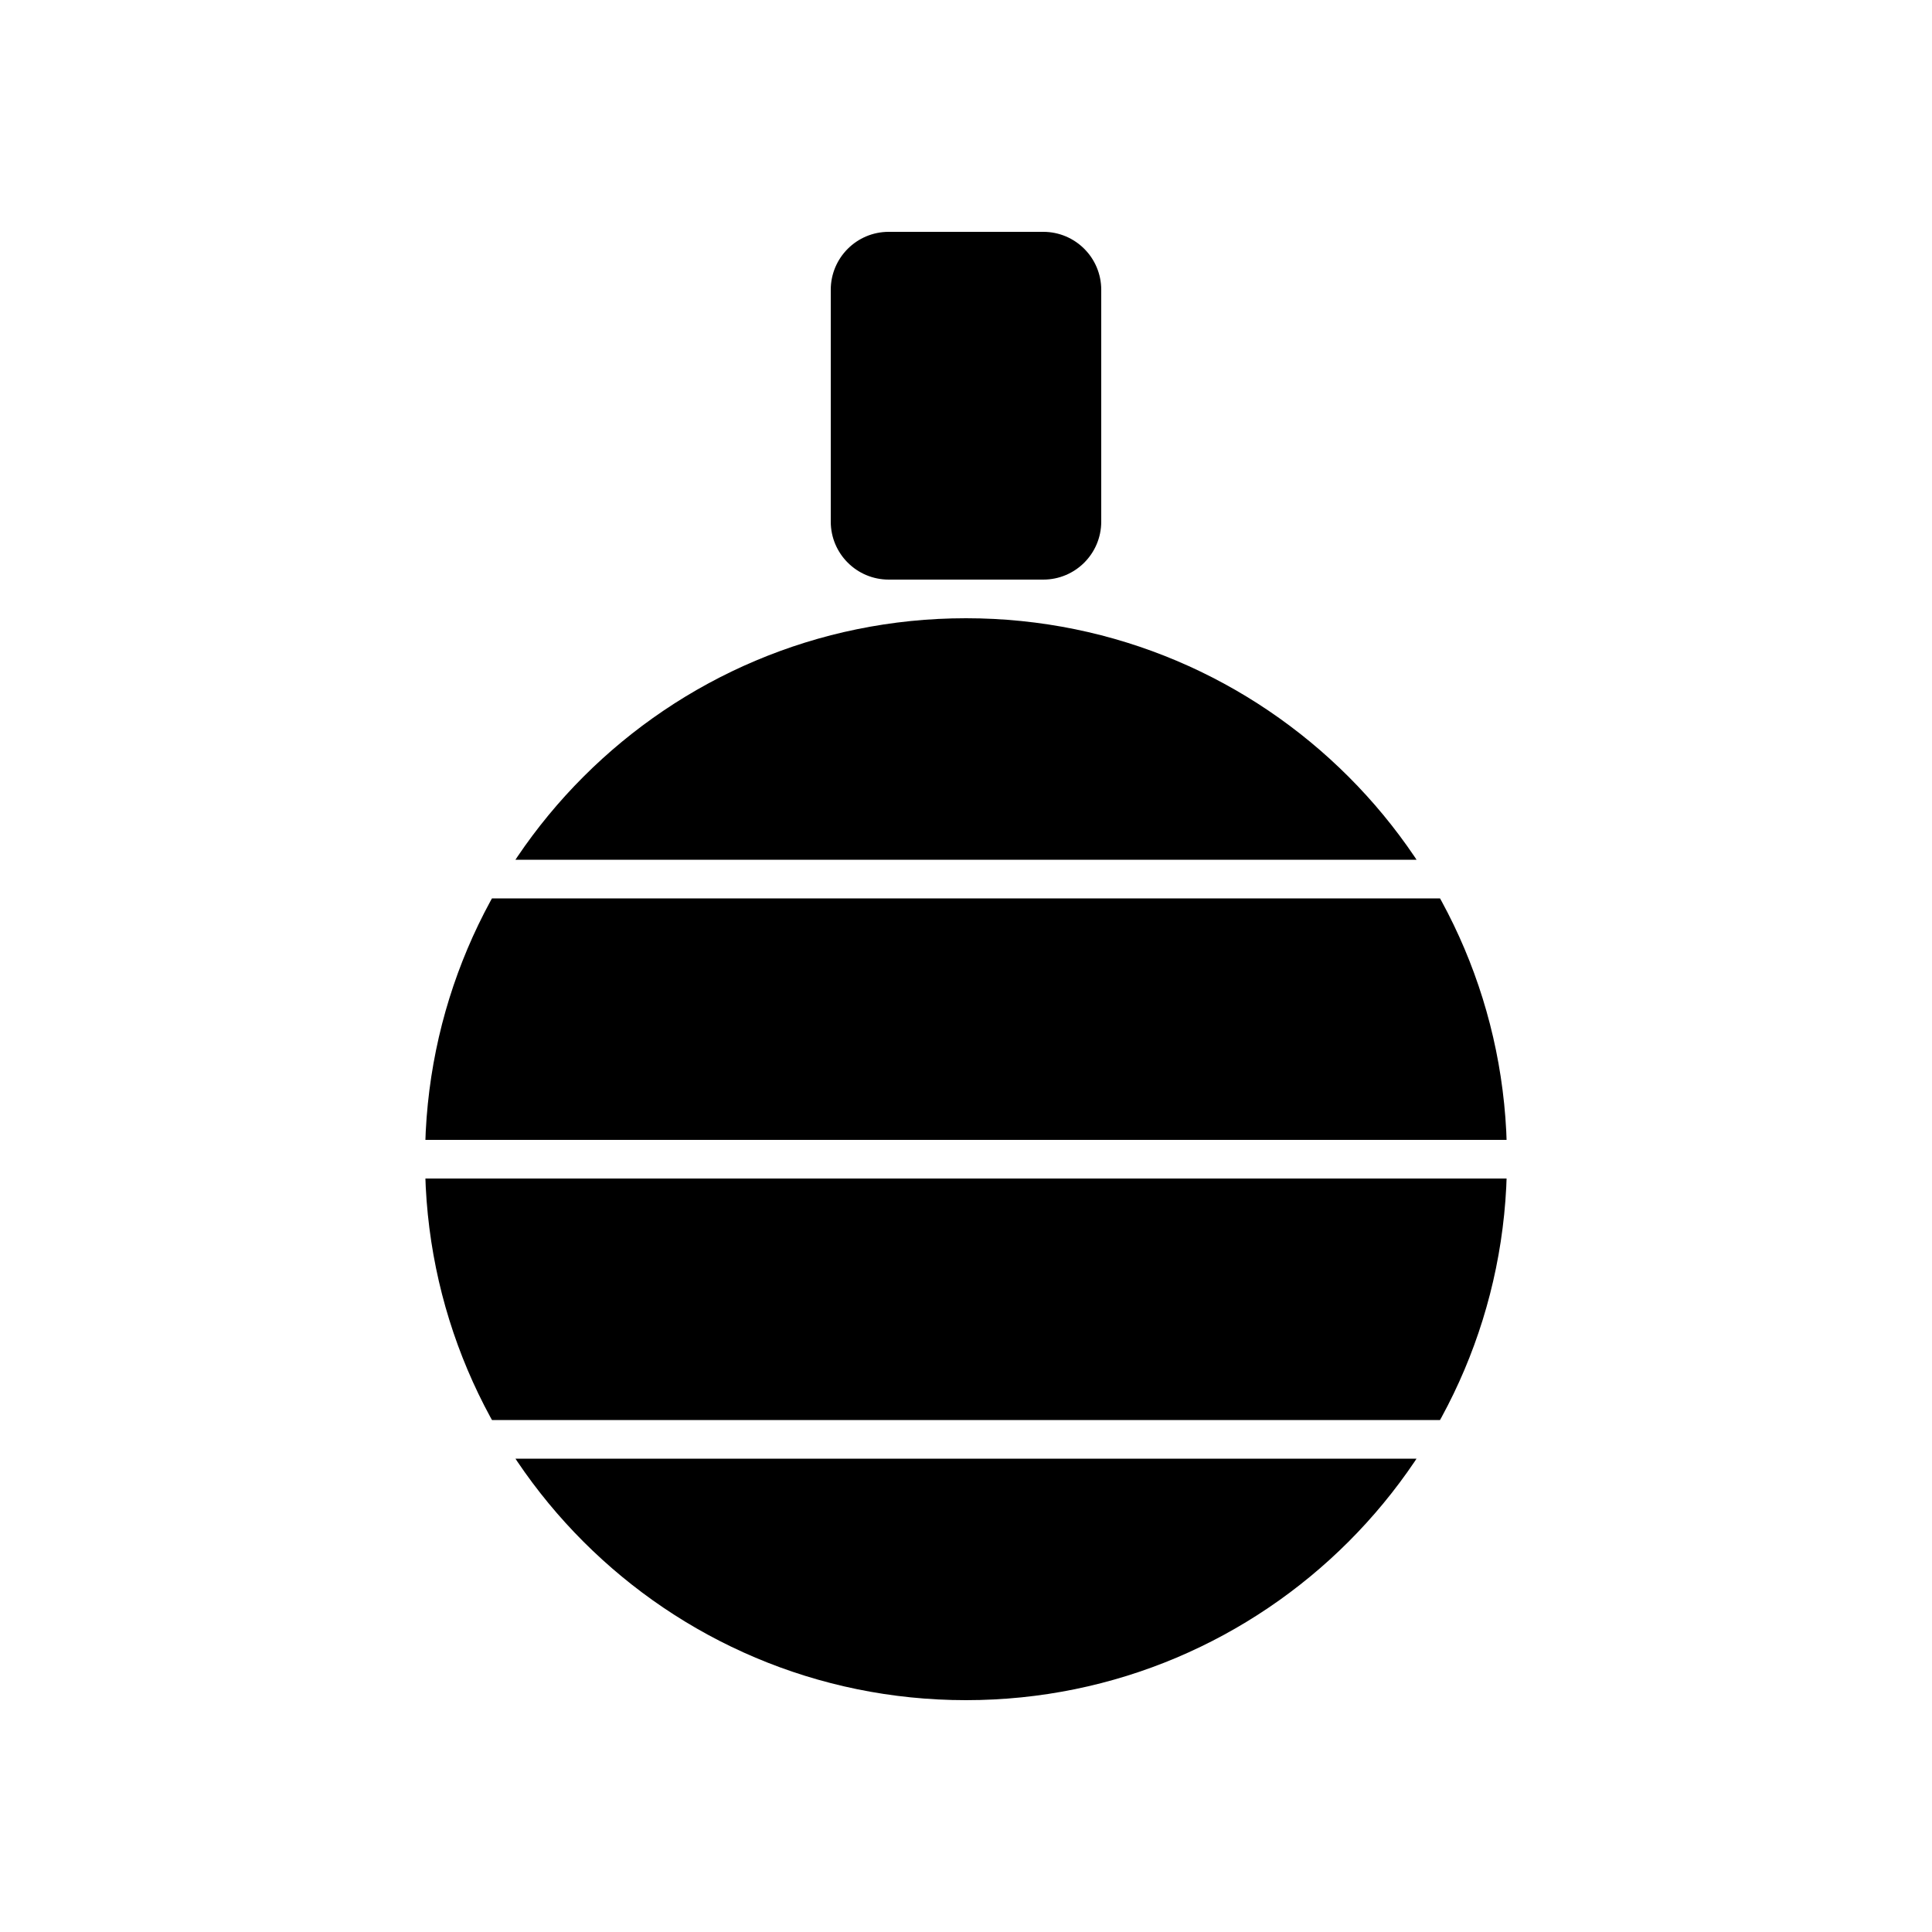
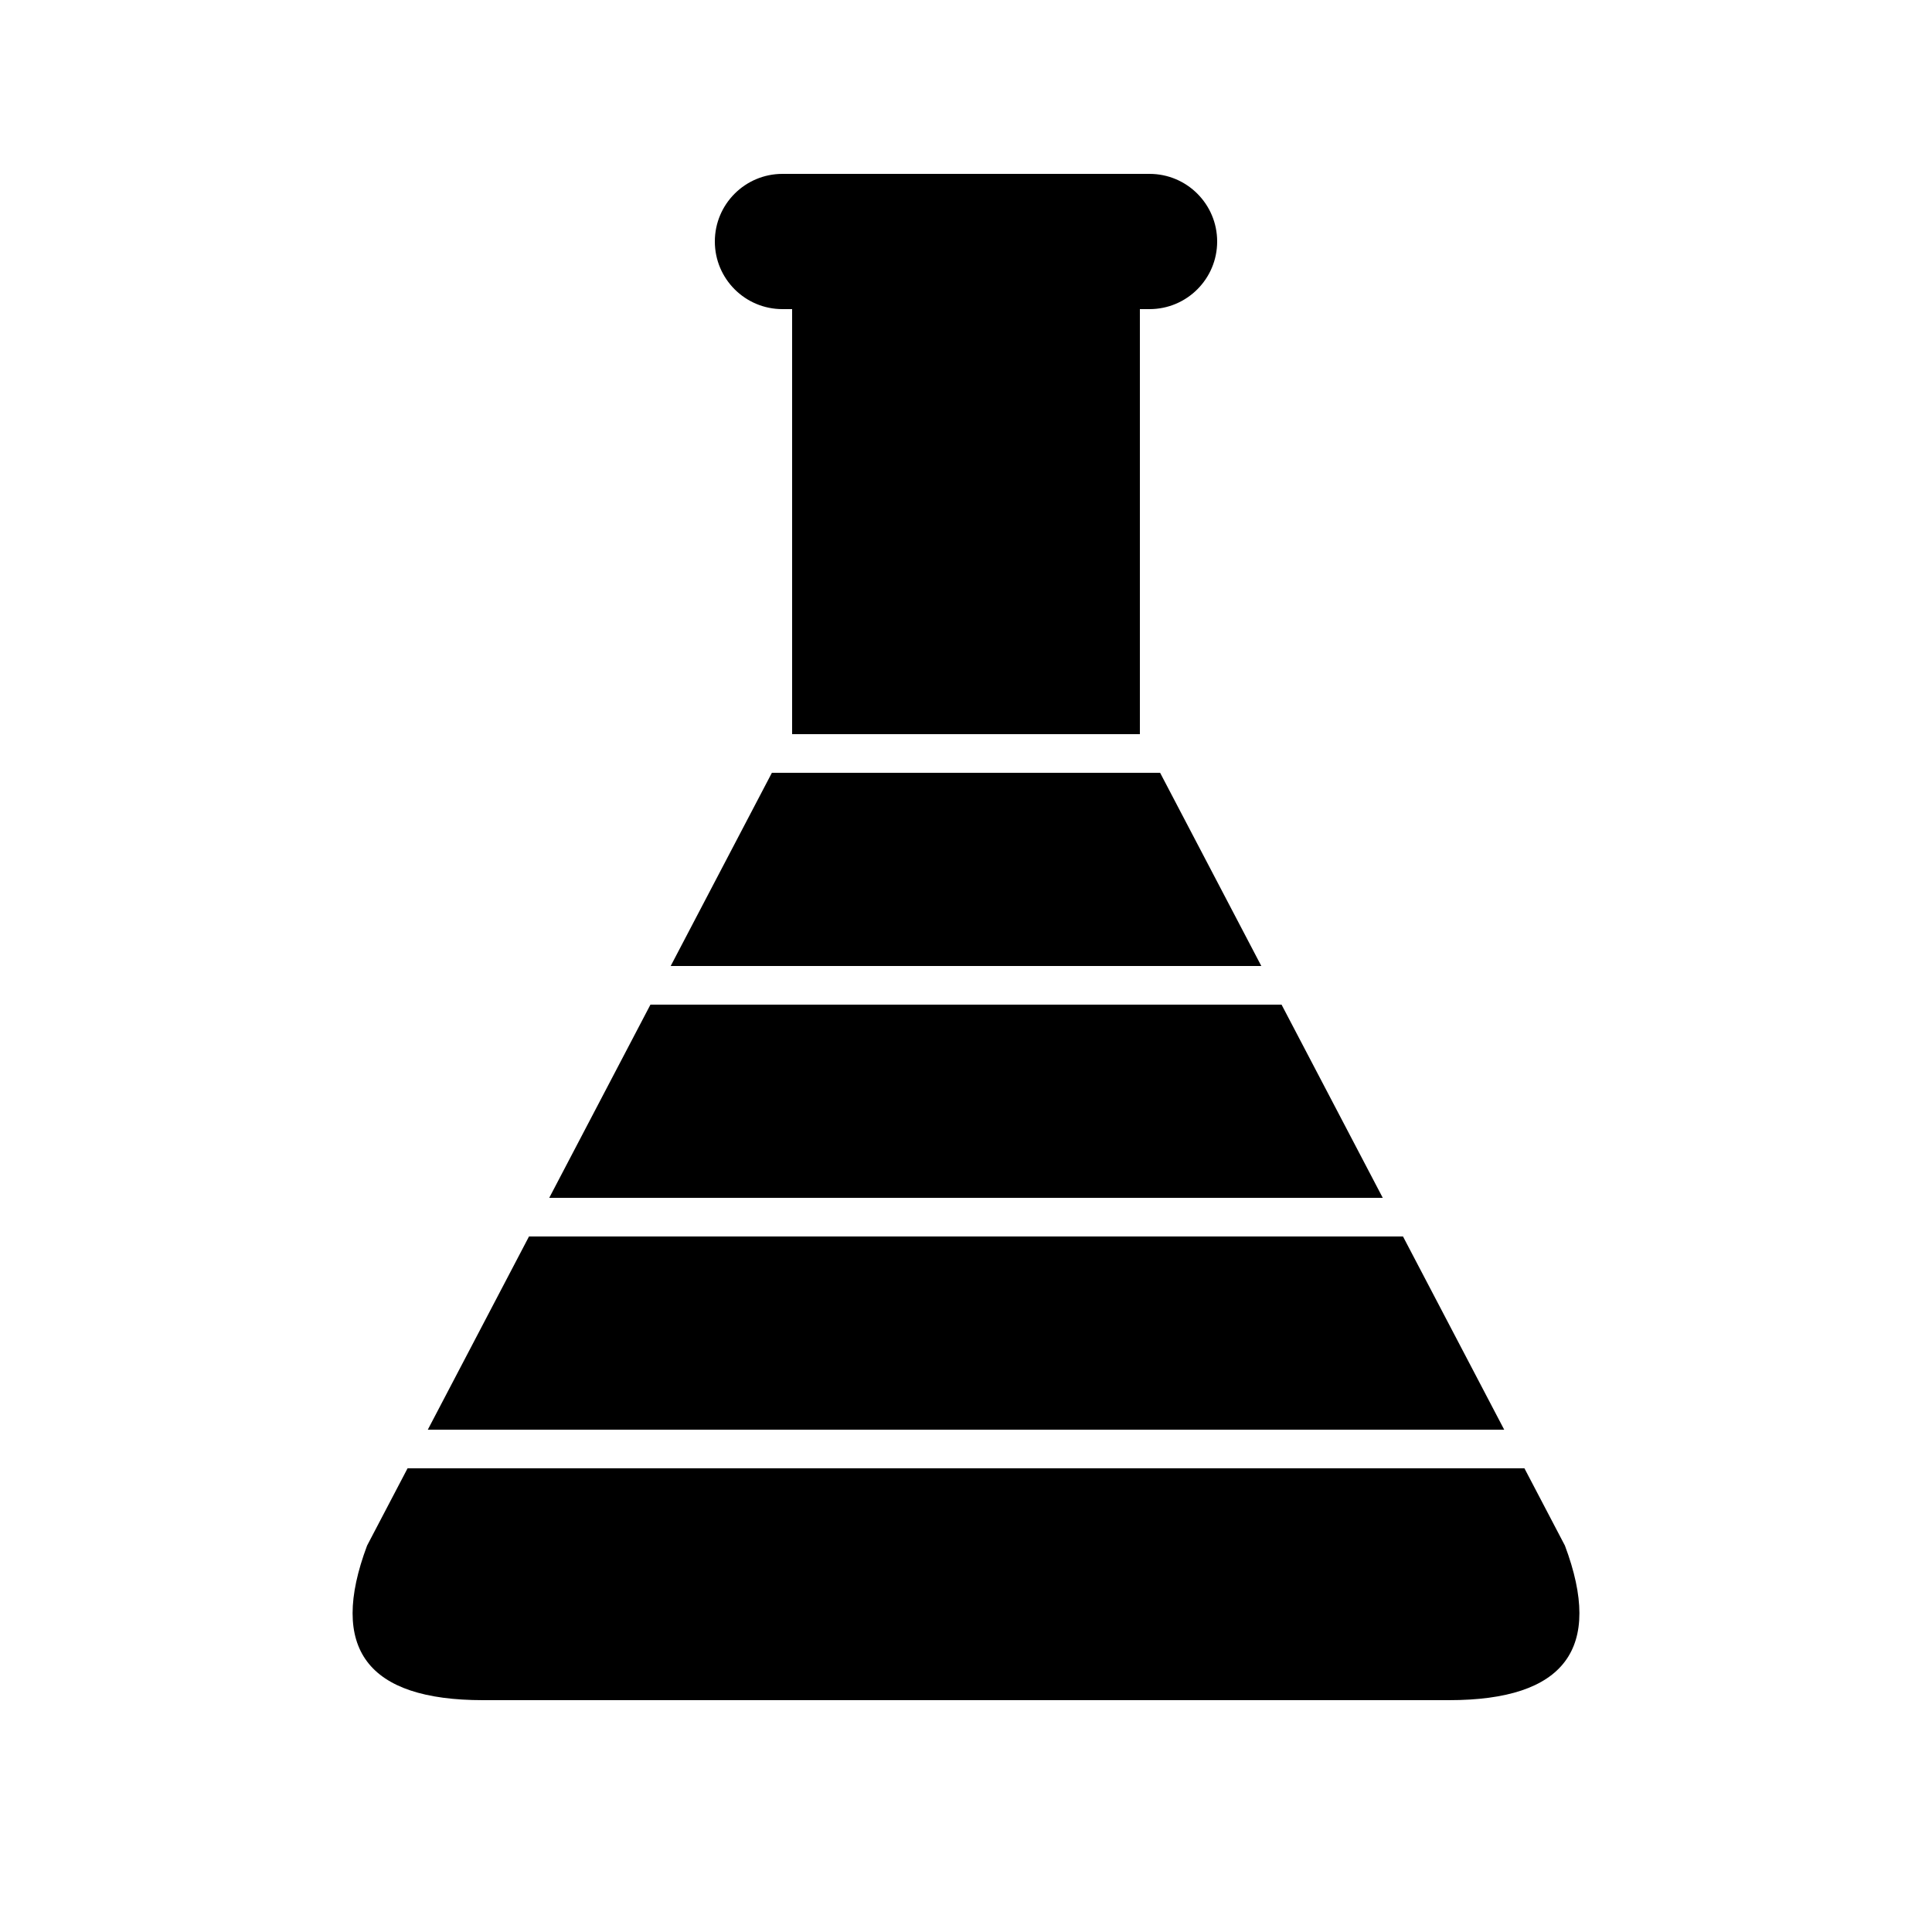
<svg xmlns="http://www.w3.org/2000/svg" viewBox="0 0 100 100" role="img">
  <defs>
    <clipPath id="m">
-       <circle cx="50" cy="60" r="28" />
+       <path d="M41 14 H59 V38 L81 80 Q84 88 75 88 H25 Q16 88 19 80 L41 38 Z" />
    </clipPath>
  </defs>
-   <rect x="43" y="12" width="14" height="18" rx="3" fill="currentColor" />
  <g clip-path="url(#m)">
-     <rect x="20" y="32" width="60" height="12.5" fill="currentColor" />
-     <rect x="20" y="46.5" width="60" height="12.5" fill="currentColor" />
-     <rect x="20" y="61" width="60" height="12.5" fill="currentColor" />
-     <rect x="20" y="75.5" width="60" height="12.5" fill="currentColor" />
+     <rect x="10" y="0" width="80" height="38" fill="currentColor" />
+     <rect x="10" y="40" width="80" height="10" fill="currentColor" />
+     <rect x="10" y="52" width="80" height="10" fill="currentColor" />
+     <rect x="10" y="64" width="80" height="10" fill="currentColor" />
+     <rect x="10" y="76" width="80" height="14" fill="currentColor" />
  </g>
+   <rect x="37" y="9" width="26" height="7" rx="3.5" fill="currentColor" />
</svg>
